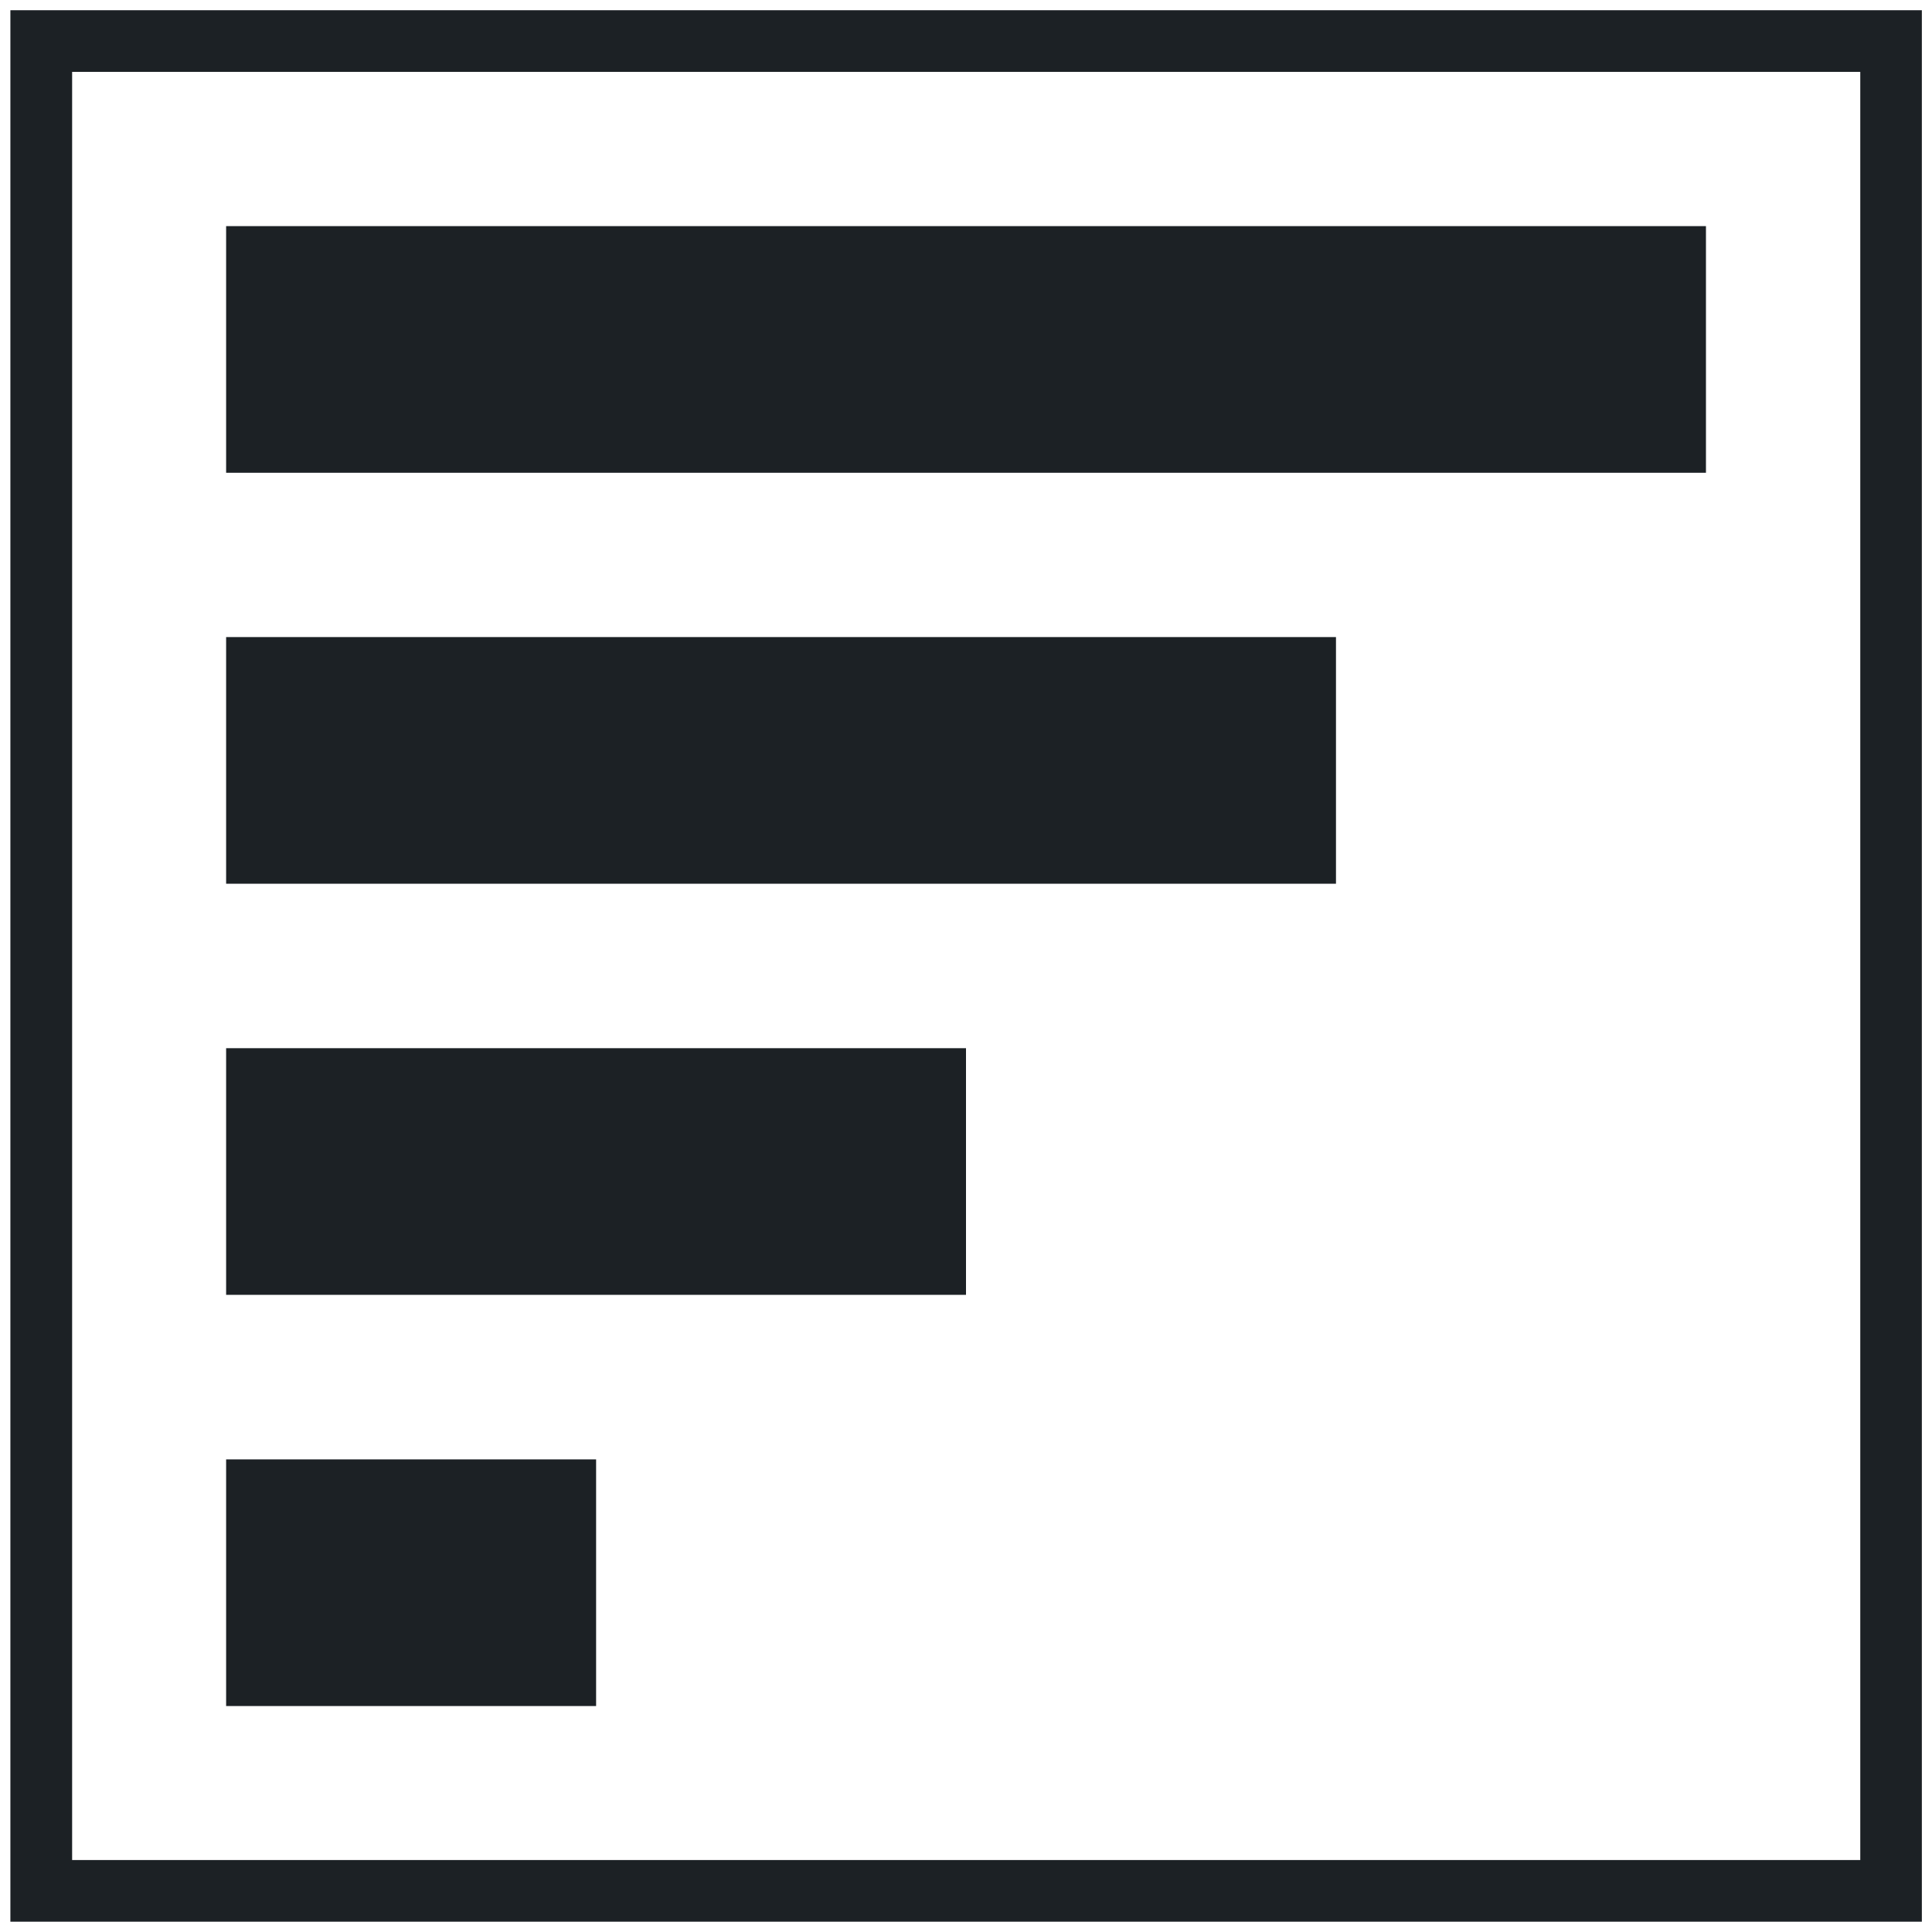
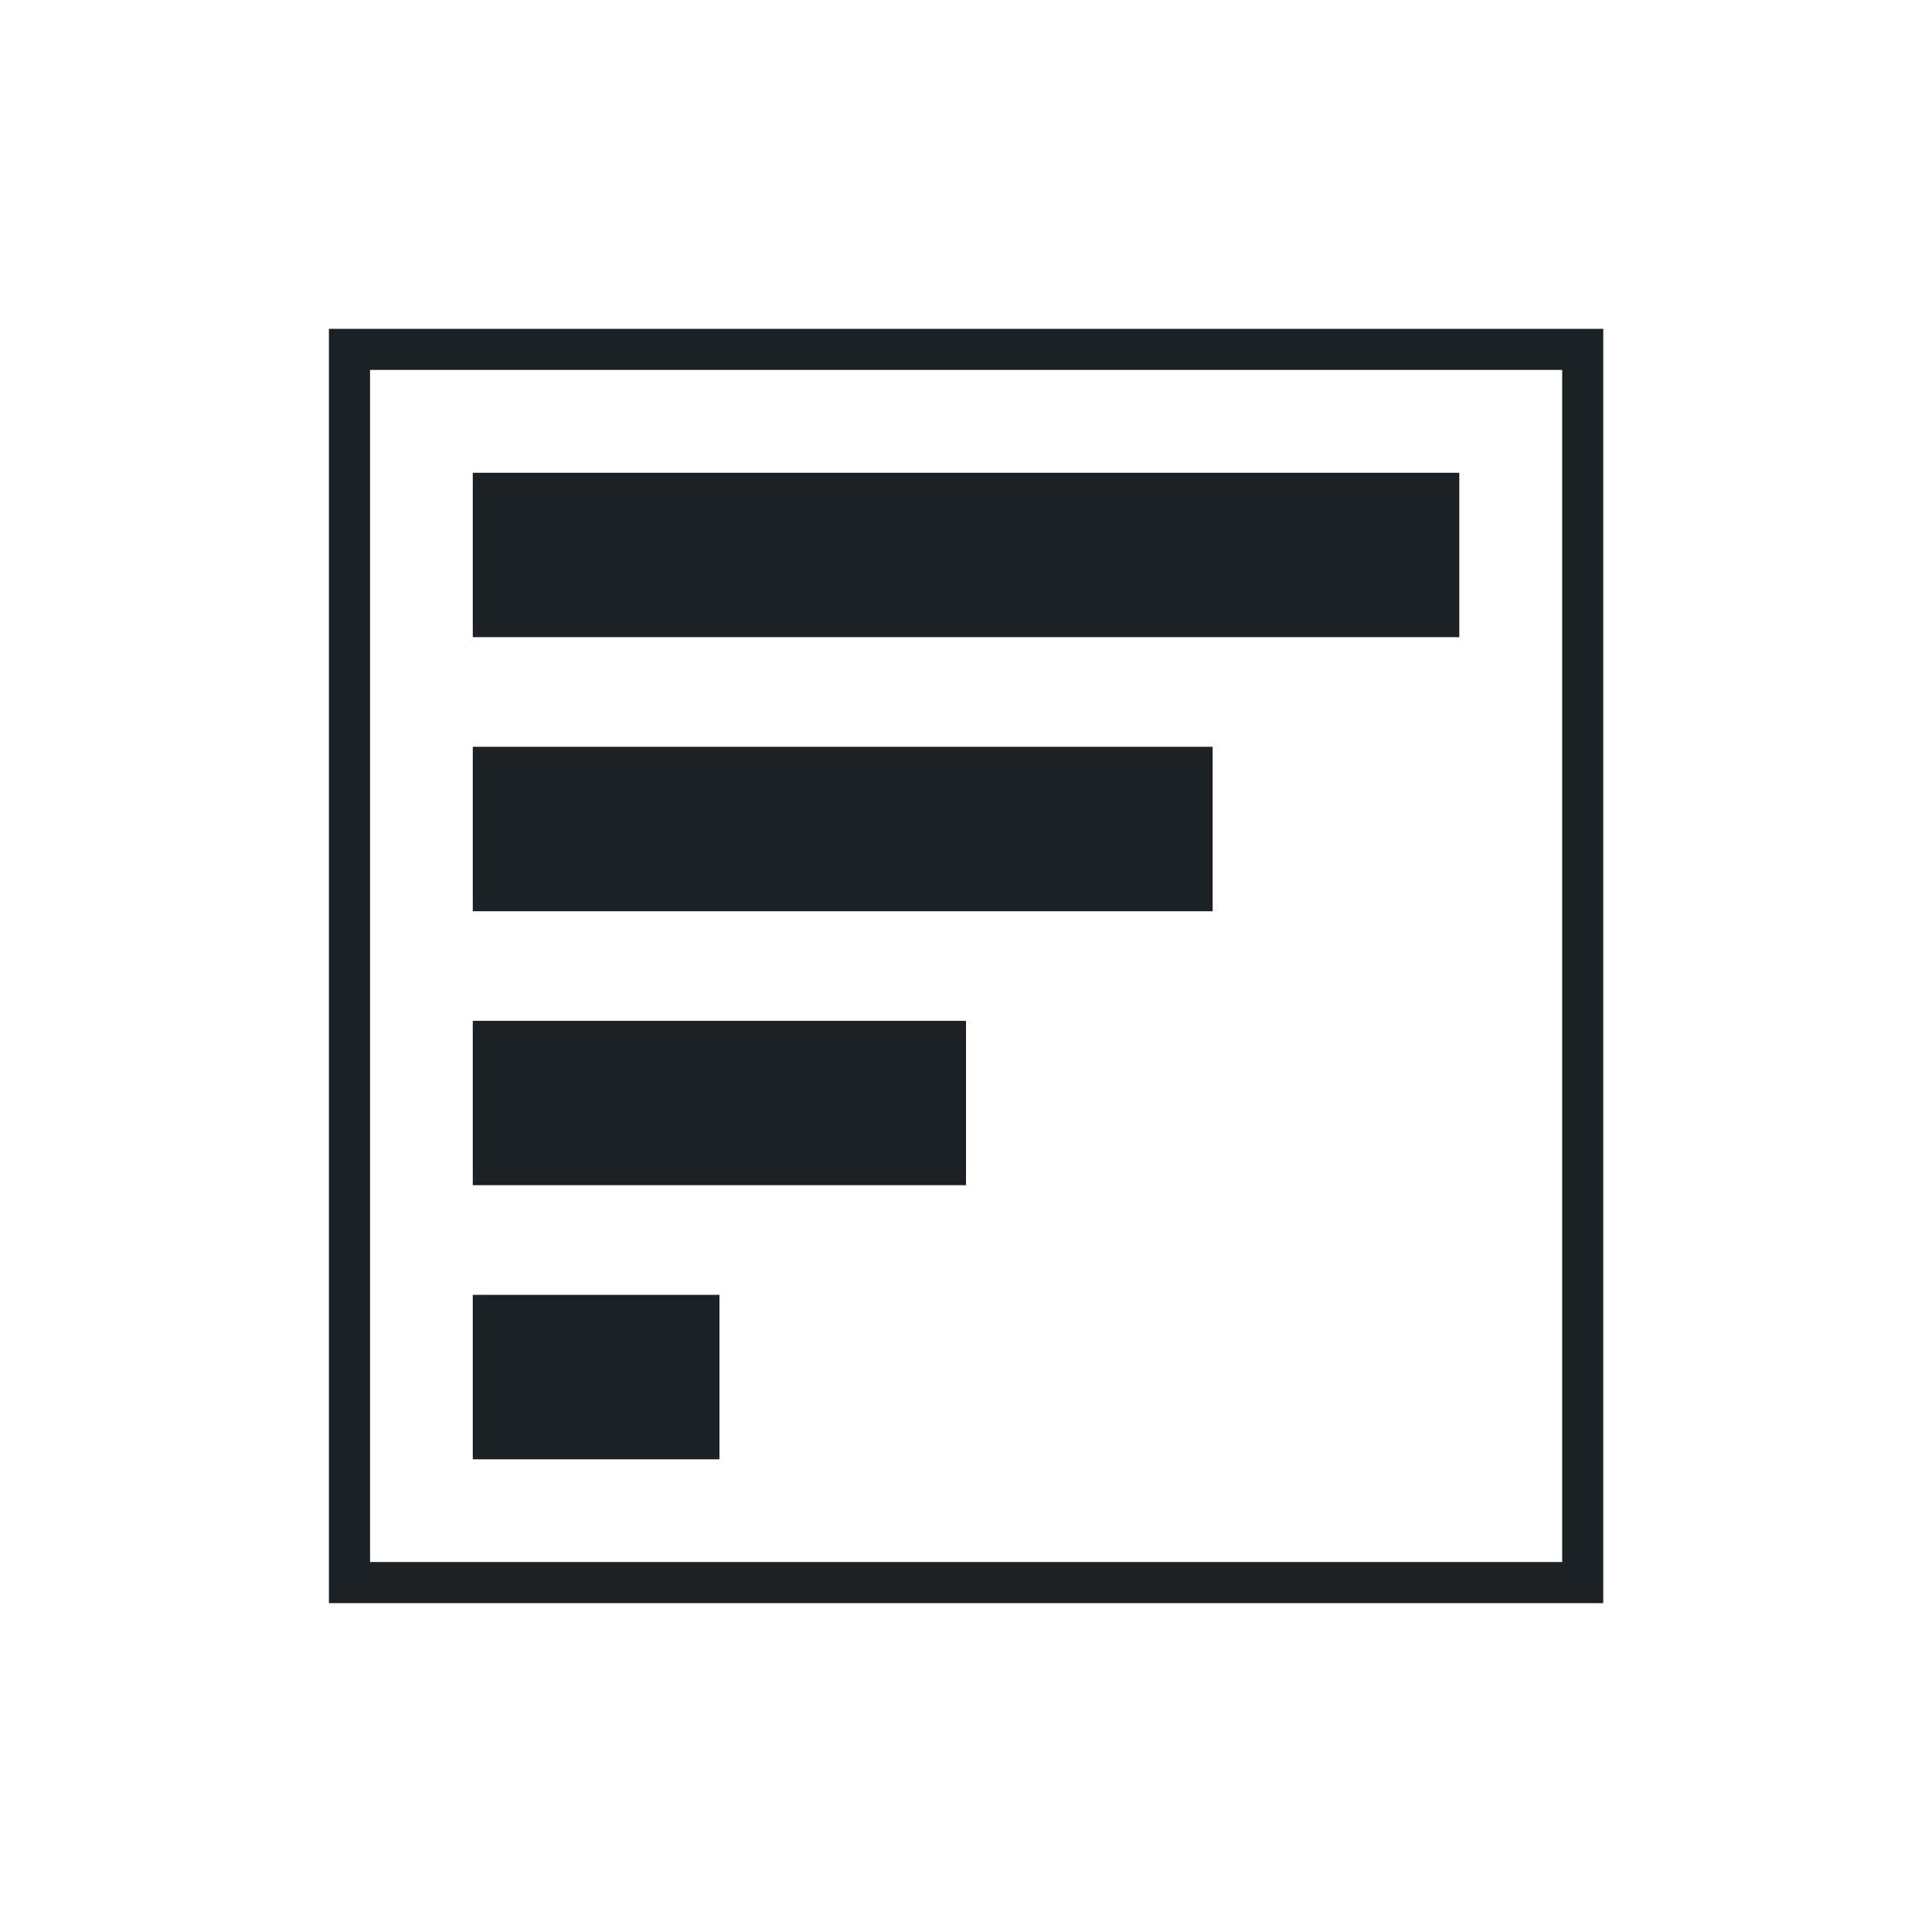
<svg xmlns="http://www.w3.org/2000/svg" width="24" height="24" viewBox="0 0 24 24" fill="none">
-   <path d="M2.809 2.809H21.192V5.873H2.809V2.809V2.809Z" fill="#1C2125" />
-   <path d="M2.809 18.129H7.405V21.193H2.809V18.129Z" fill="#1C2125" />
-   <path d="M2.809 7.914H16.596V10.978H2.809V7.914V7.914Z" fill="#1C2125" />
-   <path d="M2.809 13.021H12V16.085H2.809V13.021V13.021Z" fill="#1C2125" />
-   <path d="M23.874 23.872H0.129V0.127H23.874V23.872ZM0.896 23.106H23.109V0.893H0.896V23.106V23.106Z" fill="#1C2125" />
+   <path d="M5.873 5.873H18.128V7.915H5.873V5.873Z" fill="#1C2125" />
+   <path d="M5.873 16.085H8.937V18.128H5.873V16.085Z" fill="#1C2125" />
+   <path d="M5.873 9.277H15.064V11.32H5.873V9.277Z" fill="#1C2125" />
+   <path d="M5.873 12.681H12V14.723H5.873V12.681Z" fill="#1C2125" />
+   <path d="M19.916 19.915H4.086V4.085H19.916V19.915ZM4.597 19.404H19.406V4.595H4.597V19.404Z" fill="#1C2125" />
</svg>
